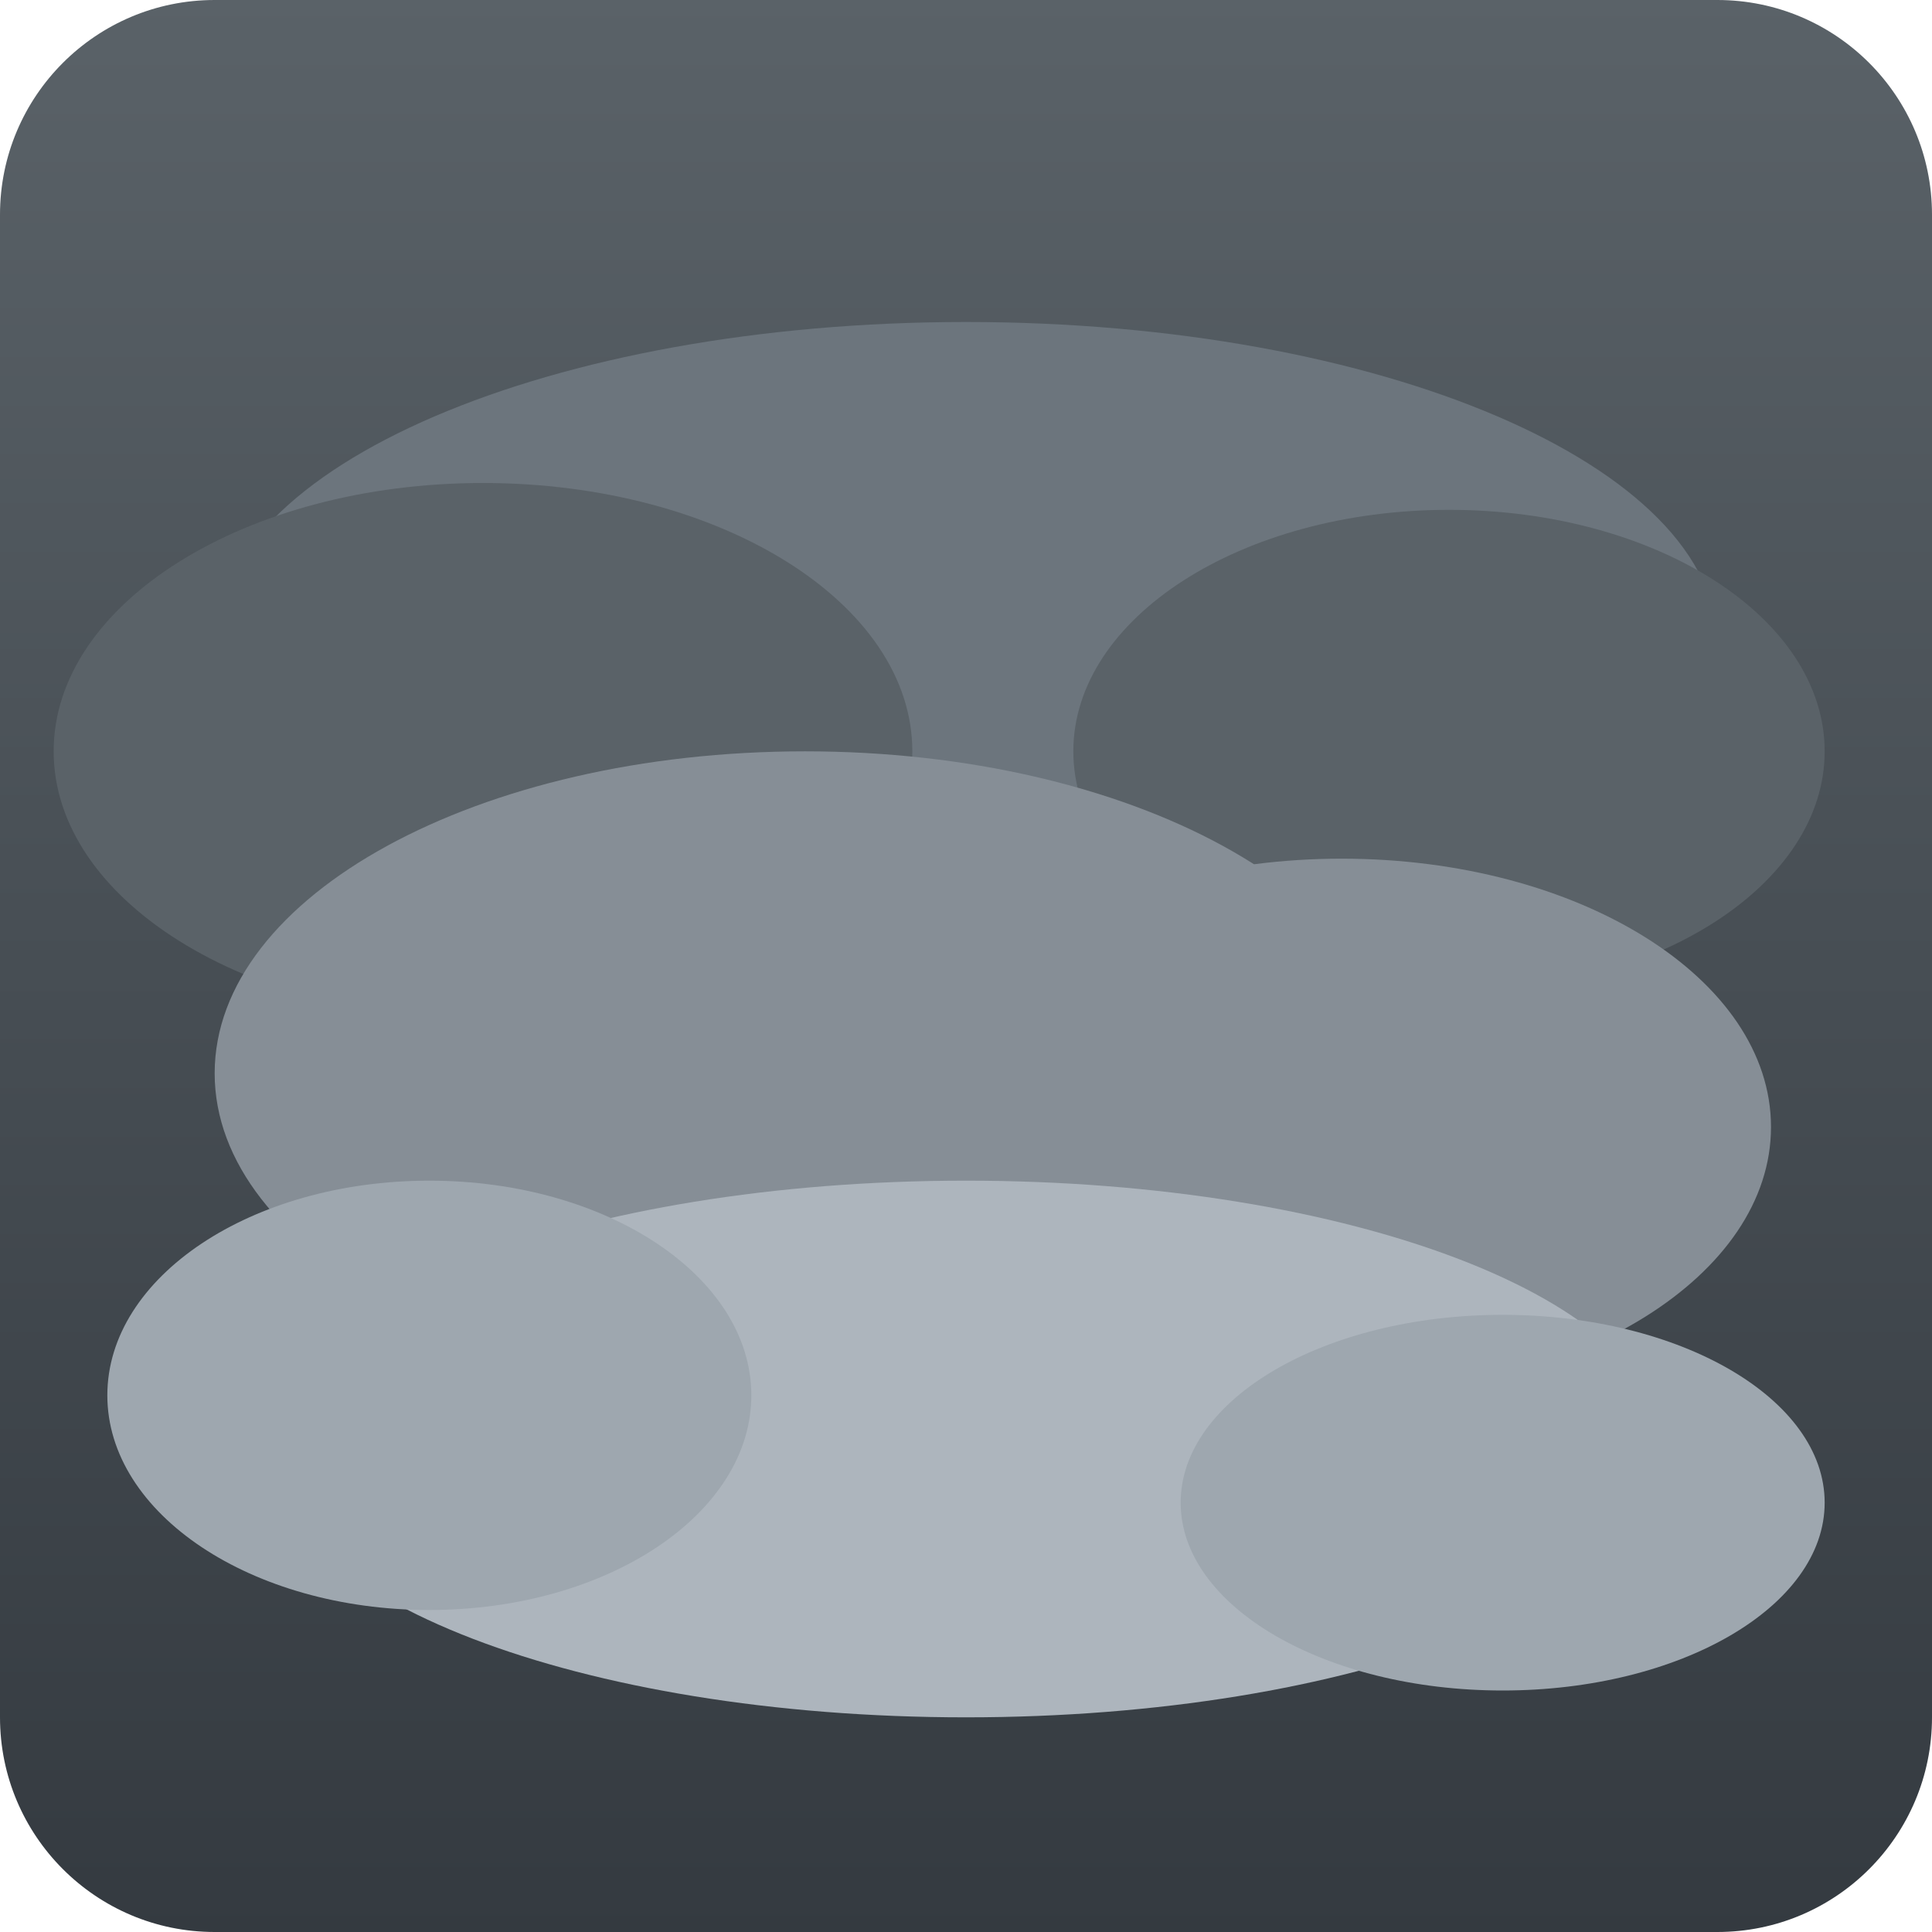
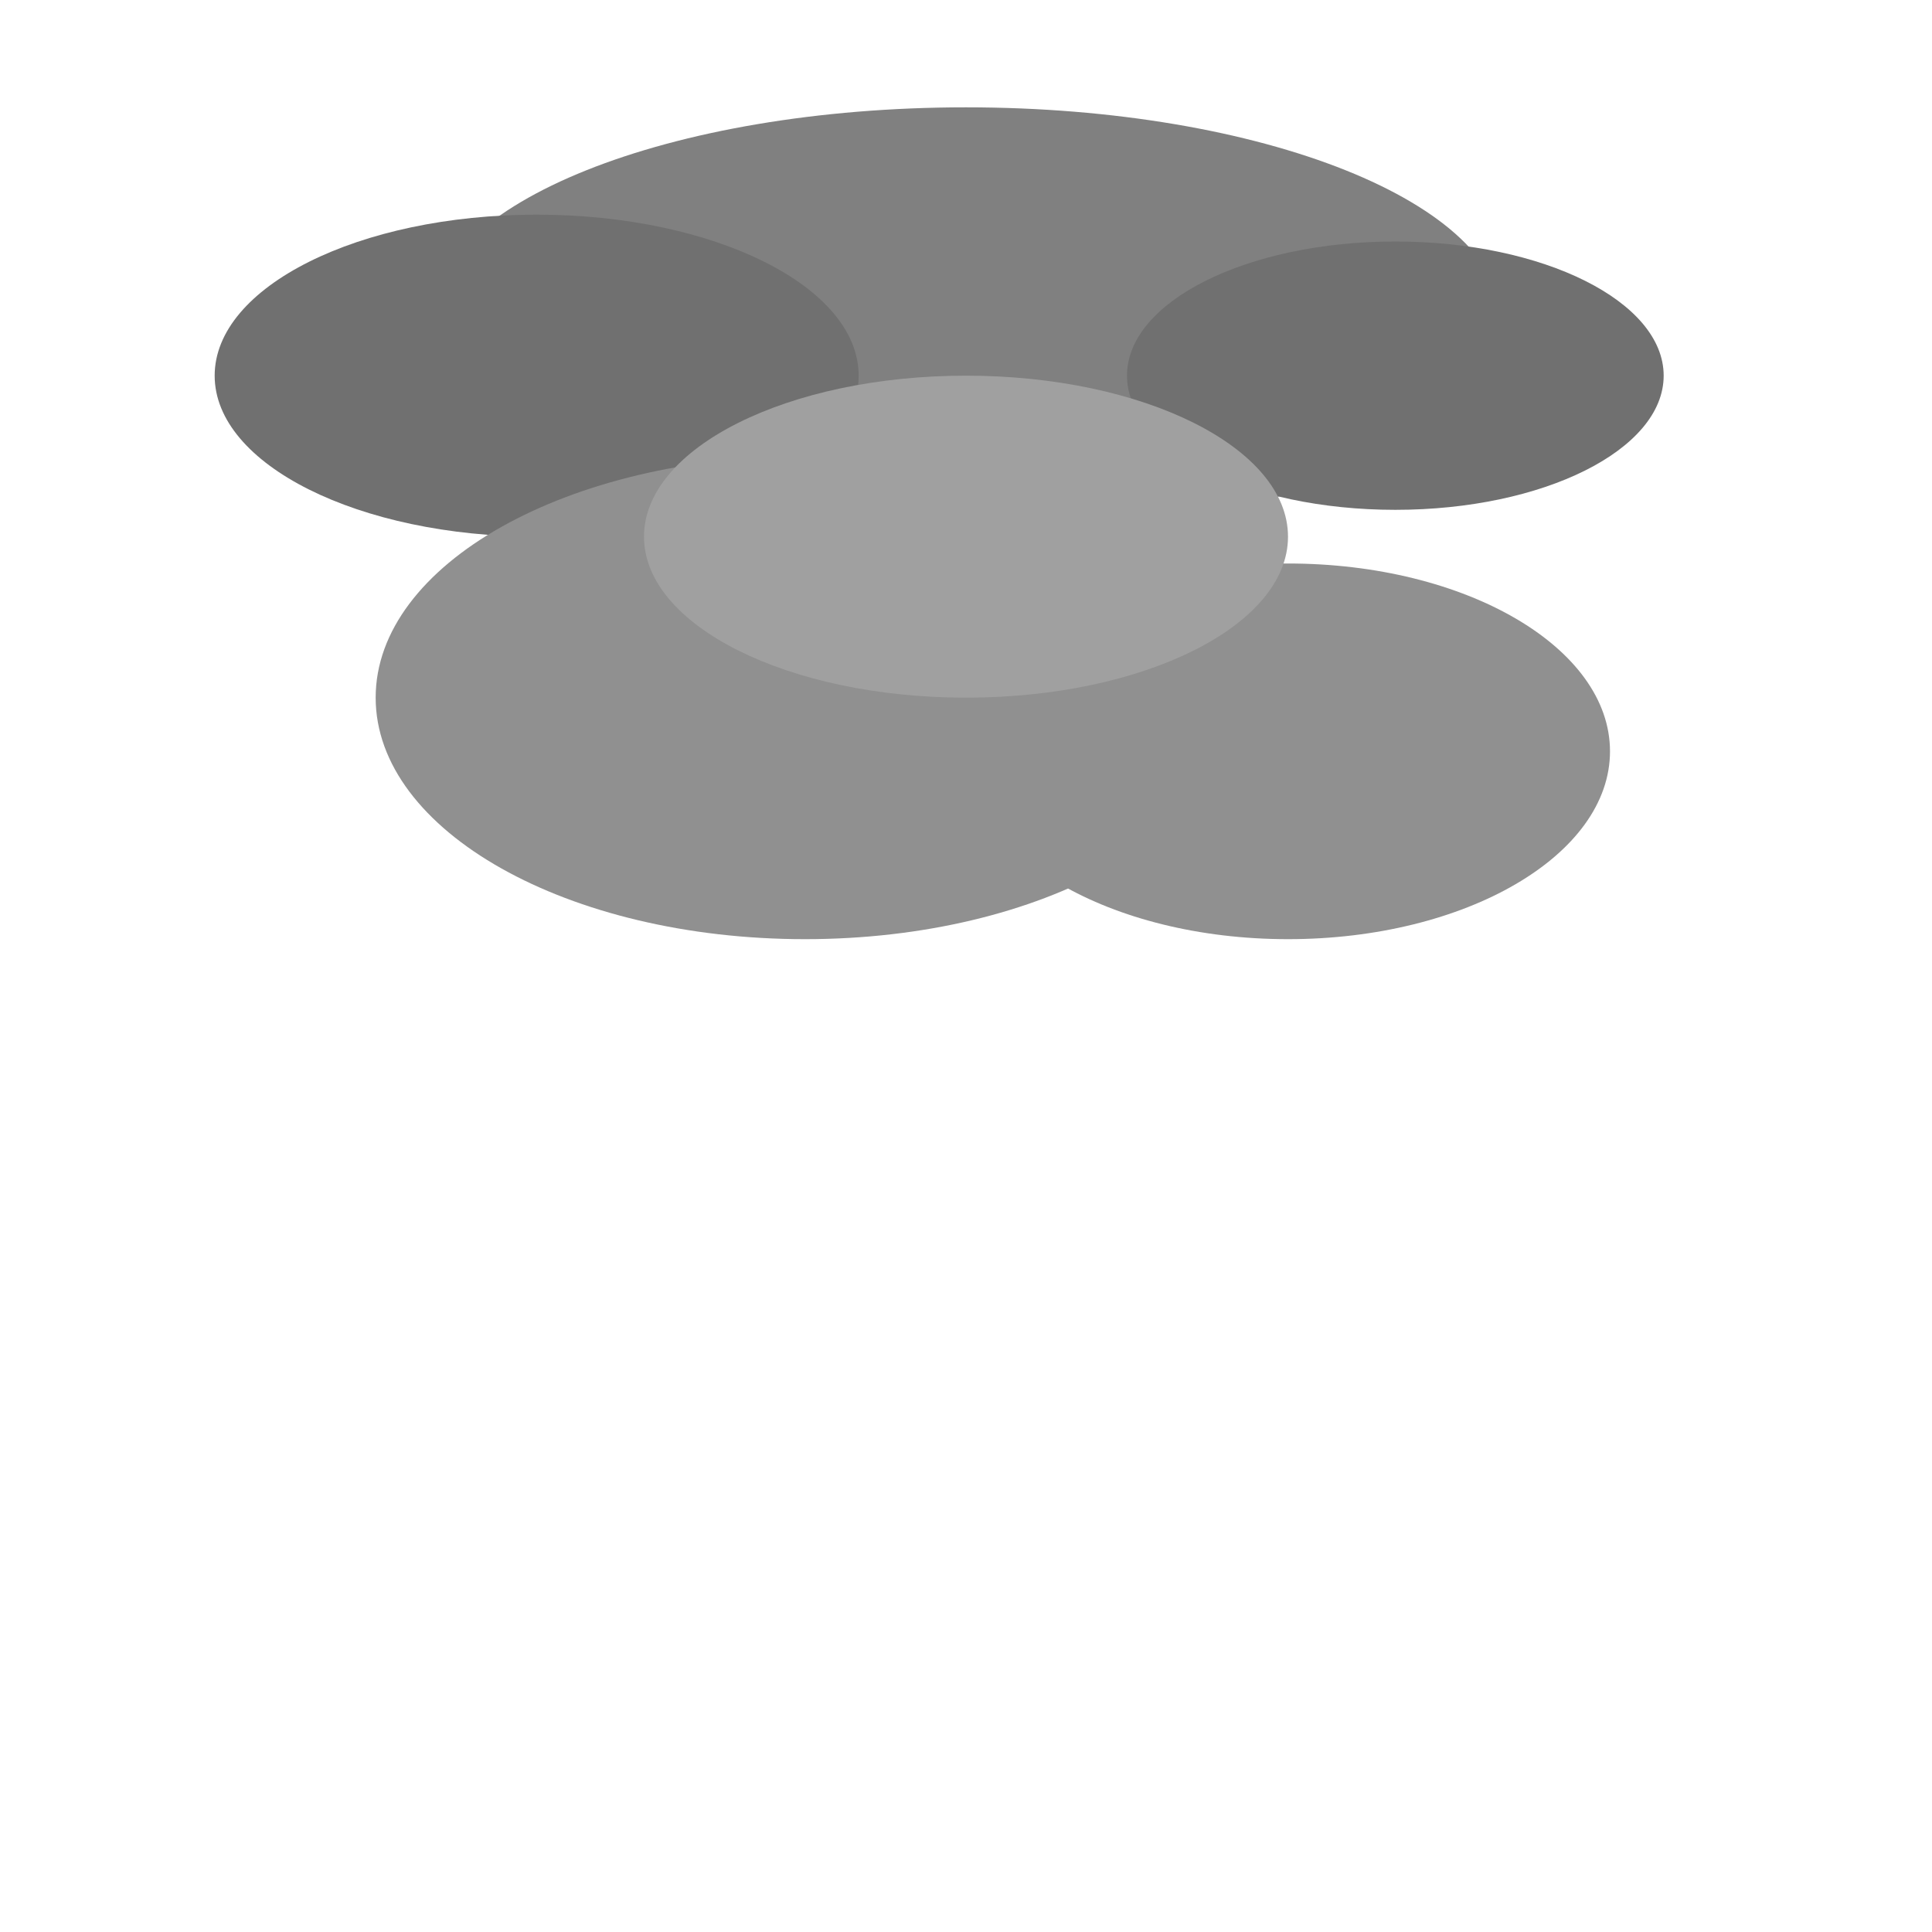
<svg xmlns="http://www.w3.org/2000/svg" viewBox="0 0 72 72">
-   <defs>
-     <linearGradient id="overcastSkyBg" x1="0%" y1="0%" x2="0%" y2="100%">
-       <stop offset="0%" style="stop-color:#5a6268" />
-       <stop offset="100%" style="stop-color:#343a40" />
-     </linearGradient>
-   </defs>
-   <rect width="72" height="72" fill="url(#overcastSkyBg)" rx="8" />
-   <ellipse cx="36" cy="24" rx="28" ry="12" fill="#6c757d" />
-   <ellipse cx="18" cy="28" rx="16" ry="10" fill="#5a6268" />
-   <ellipse cx="54" cy="28" rx="14" ry="9" fill="#5a6268" />
-   <ellipse cx="30" cy="40" rx="22" ry="12" fill="#868e96" />
-   <ellipse cx="50" cy="42" rx="16" ry="10" fill="#868e96" />
-   <ellipse cx="36" cy="54" rx="26" ry="10" fill="#adb5bd" />
-   <ellipse cx="16" cy="52" rx="12" ry="8" fill="#9ea7af" />
-   <ellipse cx="56" cy="56" rx="12" ry="7" fill="#9ea7af" />
+   <ellipse cx="36" cy="12" rx="20" ry="8" fill="#808080" />
+   <ellipse cx="20" cy="14" rx="12" ry="6" fill="#707070" />
+   <ellipse cx="52" cy="14" rx="10" ry="5" fill="#707070" />
+   <ellipse cx="30" cy="26" rx="16" ry="9" fill="#909090" />
+   <ellipse cx="48" cy="28" rx="12" ry="7" fill="#909090" />
+   <ellipse cx="36" cy="20" rx="12" ry="6" fill="#A0A0A0" />
</svg>
